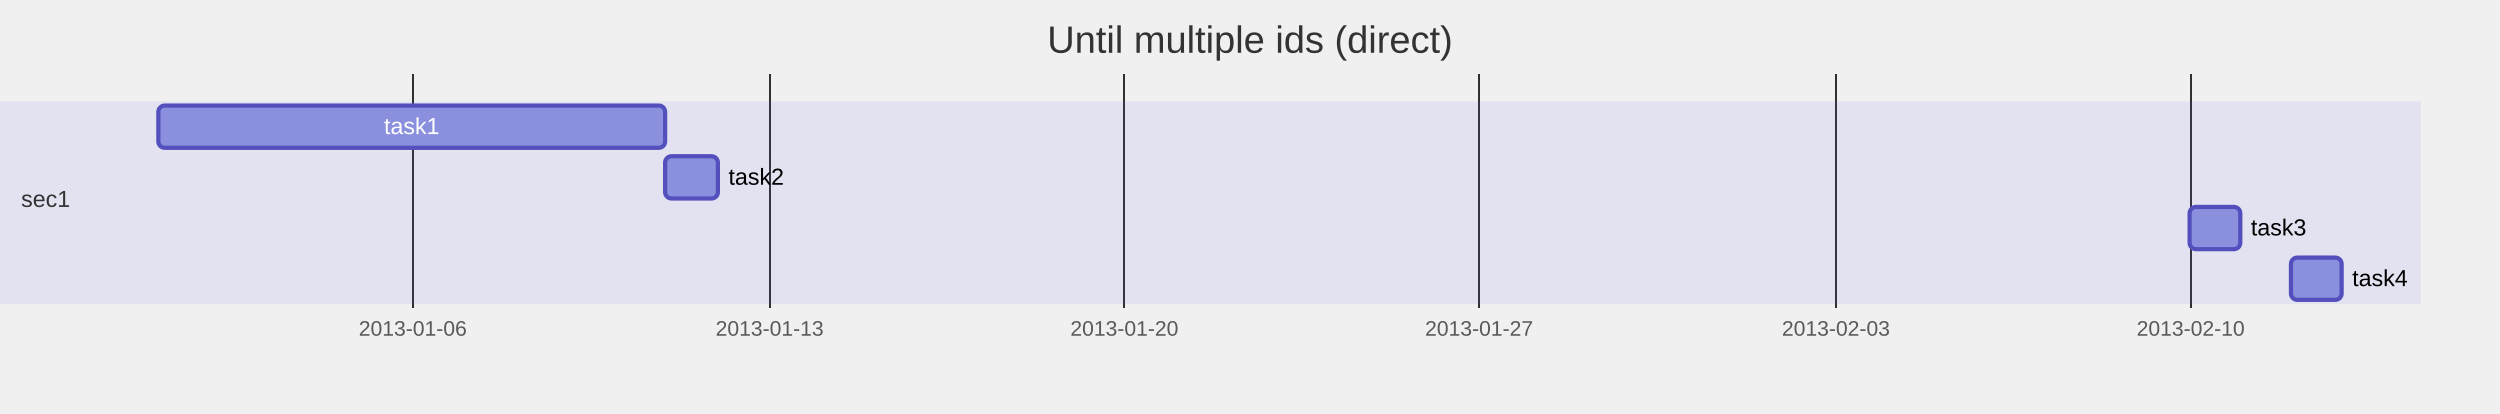
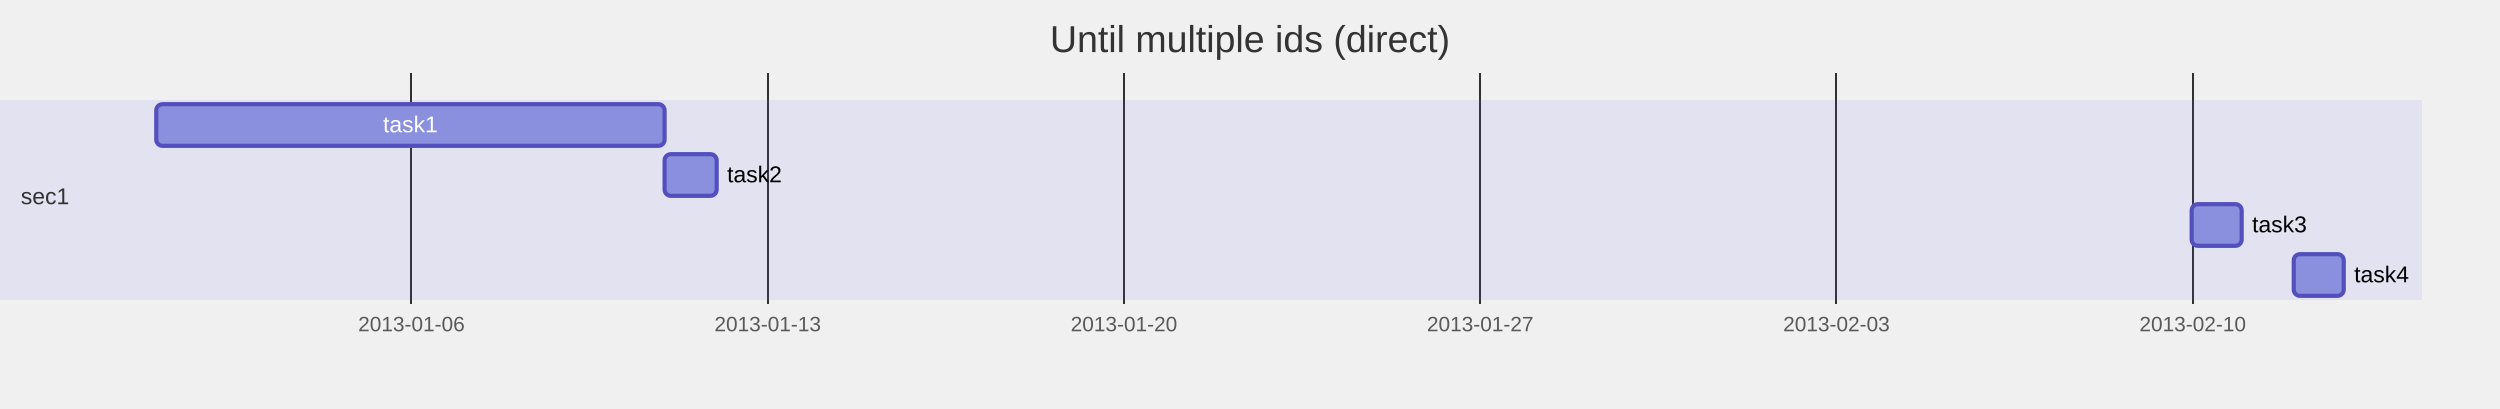
- <svg xmlns="http://www.w3.org/2000/svg" id="until_multiple_ids_direct_ganttDb_spec" width="100%" viewBox="0 0 1184 196" style="max-width: 1184px; background-color: white;" role="graphics-document document" aria-roledescription="gantt">
+ <svg xmlns="http://www.w3.org/2000/svg" id="until_multiple_ids_direct_ganttDb_spec" width="100%" viewBox="0 0 1200 196" style="max-width: 1200px; background-color: white;" role="graphics-document document" aria-roledescription="gantt">
  <style>#until_multiple_ids_direct_ganttDb_spec{font-family:"trebuchet ms",verdana,arial,sans-serif;font-size:16px;fill:#333;}@keyframes edge-animation-frame{from{stroke-dashoffset:0;}}@keyframes dash{to{stroke-dashoffset:0;}}#until_multiple_ids_direct_ganttDb_spec .edge-animation-slow{stroke-dasharray:9,5!important;stroke-dashoffset:900;animation:dash 50s linear infinite;stroke-linecap:round;}#until_multiple_ids_direct_ganttDb_spec .edge-animation-fast{stroke-dasharray:9,5!important;stroke-dashoffset:900;animation:dash 20s linear infinite;stroke-linecap:round;}#until_multiple_ids_direct_ganttDb_spec .error-icon{fill:#552222;}#until_multiple_ids_direct_ganttDb_spec .error-text{fill:#552222;stroke:#552222;}#until_multiple_ids_direct_ganttDb_spec .edge-thickness-normal{stroke-width:1px;}#until_multiple_ids_direct_ganttDb_spec .edge-thickness-thick{stroke-width:3.5px;}#until_multiple_ids_direct_ganttDb_spec .edge-pattern-solid{stroke-dasharray:0;}#until_multiple_ids_direct_ganttDb_spec .edge-thickness-invisible{stroke-width:0;fill:none;}#until_multiple_ids_direct_ganttDb_spec .edge-pattern-dashed{stroke-dasharray:3;}#until_multiple_ids_direct_ganttDb_spec .edge-pattern-dotted{stroke-dasharray:2;}#until_multiple_ids_direct_ganttDb_spec .marker{fill:#333333;stroke:#333333;}#until_multiple_ids_direct_ganttDb_spec .marker.cross{stroke:#333333;}#until_multiple_ids_direct_ganttDb_spec svg{font-family:"trebuchet ms",verdana,arial,sans-serif;font-size:16px;}#until_multiple_ids_direct_ganttDb_spec p{margin:0;}#until_multiple_ids_direct_ganttDb_spec .mermaid-main-font{font-family:"trebuchet ms",verdana,arial,sans-serif;}#until_multiple_ids_direct_ganttDb_spec .exclude-range{fill:#eeeeee;}#until_multiple_ids_direct_ganttDb_spec .section{stroke:none;opacity:0.2;}#until_multiple_ids_direct_ganttDb_spec .section0{fill:rgba(102, 102, 255, 0.49);}#until_multiple_ids_direct_ganttDb_spec .section2{fill:#fff400;}#until_multiple_ids_direct_ganttDb_spec .section1,#until_multiple_ids_direct_ganttDb_spec .section3{fill:white;opacity:0.2;}#until_multiple_ids_direct_ganttDb_spec .sectionTitle0{fill:#333;}#until_multiple_ids_direct_ganttDb_spec .sectionTitle1{fill:#333;}#until_multiple_ids_direct_ganttDb_spec .sectionTitle2{fill:#333;}#until_multiple_ids_direct_ganttDb_spec .sectionTitle3{fill:#333;}#until_multiple_ids_direct_ganttDb_spec .sectionTitle{text-anchor:start;font-family:"trebuchet ms",verdana,arial,sans-serif;}#until_multiple_ids_direct_ganttDb_spec .grid .tick{stroke:lightgrey;opacity:0.8;shape-rendering:crispEdges;}#until_multiple_ids_direct_ganttDb_spec .grid .tick text{font-family:"trebuchet ms",verdana,arial,sans-serif;fill:#333;}#until_multiple_ids_direct_ganttDb_spec .grid path{stroke-width:0;}#until_multiple_ids_direct_ganttDb_spec .today{fill:none;stroke:red;stroke-width:2px;}#until_multiple_ids_direct_ganttDb_spec .task{stroke-width:2;}#until_multiple_ids_direct_ganttDb_spec .taskText{text-anchor:middle;font-family:"trebuchet ms",verdana,arial,sans-serif;}#until_multiple_ids_direct_ganttDb_spec .taskTextOutsideRight{fill:black;text-anchor:start;font-family:"trebuchet ms",verdana,arial,sans-serif;}#until_multiple_ids_direct_ganttDb_spec .taskTextOutsideLeft{fill:black;text-anchor:end;}#until_multiple_ids_direct_ganttDb_spec .task.clickable{cursor:pointer;}#until_multiple_ids_direct_ganttDb_spec .taskText.clickable{cursor:pointer;fill:#003163!important;font-weight:bold;}#until_multiple_ids_direct_ganttDb_spec .taskTextOutsideLeft.clickable{cursor:pointer;fill:#003163!important;font-weight:bold;}#until_multiple_ids_direct_ganttDb_spec .taskTextOutsideRight.clickable{cursor:pointer;fill:#003163!important;font-weight:bold;}#until_multiple_ids_direct_ganttDb_spec .taskText0,#until_multiple_ids_direct_ganttDb_spec .taskText1,#until_multiple_ids_direct_ganttDb_spec .taskText2,#until_multiple_ids_direct_ganttDb_spec .taskText3{fill:white;}#until_multiple_ids_direct_ganttDb_spec .task0,#until_multiple_ids_direct_ganttDb_spec .task1,#until_multiple_ids_direct_ganttDb_spec .task2,#until_multiple_ids_direct_ganttDb_spec .task3{fill:#8a90dd;stroke:#534fbc;}#until_multiple_ids_direct_ganttDb_spec .taskTextOutside0,#until_multiple_ids_direct_ganttDb_spec .taskTextOutside2{fill:black;}#until_multiple_ids_direct_ganttDb_spec .taskTextOutside1,#until_multiple_ids_direct_ganttDb_spec .taskTextOutside3{fill:black;}#until_multiple_ids_direct_ganttDb_spec .active0,#until_multiple_ids_direct_ganttDb_spec .active1,#until_multiple_ids_direct_ganttDb_spec .active2,#until_multiple_ids_direct_ganttDb_spec .active3{fill:#bfc7ff;stroke:#534fbc;}#until_multiple_ids_direct_ganttDb_spec .activeText0,#until_multiple_ids_direct_ganttDb_spec .activeText1,#until_multiple_ids_direct_ganttDb_spec .activeText2,#until_multiple_ids_direct_ganttDb_spec .activeText3{fill:black!important;}#until_multiple_ids_direct_ganttDb_spec .done0,#until_multiple_ids_direct_ganttDb_spec .done1,#until_multiple_ids_direct_ganttDb_spec .done2,#until_multiple_ids_direct_ganttDb_spec .done3{stroke:grey;fill:lightgrey;stroke-width:2;}#until_multiple_ids_direct_ganttDb_spec .doneText0,#until_multiple_ids_direct_ganttDb_spec .doneText1,#until_multiple_ids_direct_ganttDb_spec .doneText2,#until_multiple_ids_direct_ganttDb_spec .doneText3{fill:black!important;}#until_multiple_ids_direct_ganttDb_spec .doneText0.taskTextOutsideLeft,#until_multiple_ids_direct_ganttDb_spec .doneText0.taskTextOutsideRight,#until_multiple_ids_direct_ganttDb_spec .doneText1.taskTextOutsideLeft,#until_multiple_ids_direct_ganttDb_spec .doneText1.taskTextOutsideRight,#until_multiple_ids_direct_ganttDb_spec .doneText2.taskTextOutsideLeft,#until_multiple_ids_direct_ganttDb_spec .doneText2.taskTextOutsideRight,#until_multiple_ids_direct_ganttDb_spec .doneText3.taskTextOutsideLeft,#until_multiple_ids_direct_ganttDb_spec .doneText3.taskTextOutsideRight{fill:black!important;}#until_multiple_ids_direct_ganttDb_spec .crit0,#until_multiple_ids_direct_ganttDb_spec .crit1,#until_multiple_ids_direct_ganttDb_spec .crit2,#until_multiple_ids_direct_ganttDb_spec .crit3{stroke:#ff8888;fill:red;stroke-width:2;}#until_multiple_ids_direct_ganttDb_spec .activeCrit0,#until_multiple_ids_direct_ganttDb_spec .activeCrit1,#until_multiple_ids_direct_ganttDb_spec .activeCrit2,#until_multiple_ids_direct_ganttDb_spec .activeCrit3{stroke:#ff8888;fill:#bfc7ff;stroke-width:2;}#until_multiple_ids_direct_ganttDb_spec .doneCrit0,#until_multiple_ids_direct_ganttDb_spec .doneCrit1,#until_multiple_ids_direct_ganttDb_spec .doneCrit2,#until_multiple_ids_direct_ganttDb_spec .doneCrit3{stroke:#ff8888;fill:lightgrey;stroke-width:2;cursor:pointer;shape-rendering:crispEdges;}#until_multiple_ids_direct_ganttDb_spec .milestone{transform:rotate(45deg) scale(0.8,0.8);}#until_multiple_ids_direct_ganttDb_spec .milestoneText{font-style:italic;}#until_multiple_ids_direct_ganttDb_spec .doneCritText0,#until_multiple_ids_direct_ganttDb_spec .doneCritText1,#until_multiple_ids_direct_ganttDb_spec .doneCritText2,#until_multiple_ids_direct_ganttDb_spec .doneCritText3{fill:black!important;}#until_multiple_ids_direct_ganttDb_spec .doneCritText0.taskTextOutsideLeft,#until_multiple_ids_direct_ganttDb_spec .doneCritText0.taskTextOutsideRight,#until_multiple_ids_direct_ganttDb_spec .doneCritText1.taskTextOutsideLeft,#until_multiple_ids_direct_ganttDb_spec .doneCritText1.taskTextOutsideRight,#until_multiple_ids_direct_ganttDb_spec .doneCritText2.taskTextOutsideLeft,#until_multiple_ids_direct_ganttDb_spec .doneCritText2.taskTextOutsideRight,#until_multiple_ids_direct_ganttDb_spec .doneCritText3.taskTextOutsideLeft,#until_multiple_ids_direct_ganttDb_spec .doneCritText3.taskTextOutsideRight{fill:black!important;}#until_multiple_ids_direct_ganttDb_spec .vert{stroke:navy;}#until_multiple_ids_direct_ganttDb_spec .vertText{font-size:15px;text-anchor:middle;fill:navy!important;}#until_multiple_ids_direct_ganttDb_spec .activeCritText0,#until_multiple_ids_direct_ganttDb_spec .activeCritText1,#until_multiple_ids_direct_ganttDb_spec .activeCritText2,#until_multiple_ids_direct_ganttDb_spec .activeCritText3{fill:black!important;}#until_multiple_ids_direct_ganttDb_spec .titleText{text-anchor:middle;font-size:18px;fill:#333;font-family:"trebuchet ms",verdana,arial,sans-serif;}#until_multiple_ids_direct_ganttDb_spec .node .neo-node{stroke:#9370DB;}#until_multiple_ids_direct_ganttDb_spec [data-look="neo"].node rect,#until_multiple_ids_direct_ganttDb_spec [data-look="neo"].cluster rect,#until_multiple_ids_direct_ganttDb_spec [data-look="neo"].node polygon{stroke:#9370DB;filter:drop-shadow(1px 2px 2px rgba(185, 185, 185, 1));}#until_multiple_ids_direct_ganttDb_spec [data-look="neo"].swimlane.cluster rect{filter:none;}#until_multiple_ids_direct_ganttDb_spec [data-look="neo"].node path{stroke:#9370DB;stroke-width:1px;}#until_multiple_ids_direct_ganttDb_spec [data-look="neo"].node .outer-path{filter:drop-shadow(1px 2px 2px rgba(185, 185, 185, 1));}#until_multiple_ids_direct_ganttDb_spec [data-look="neo"].node .neo-line path{stroke:#9370DB;filter:none;}#until_multiple_ids_direct_ganttDb_spec [data-look="neo"].node circle{stroke:#9370DB;filter:drop-shadow(1px 2px 2px rgba(185, 185, 185, 1));}#until_multiple_ids_direct_ganttDb_spec [data-look="neo"].node circle .state-start{fill:#000000;}#until_multiple_ids_direct_ganttDb_spec [data-look="neo"].icon-shape .icon{fill:#9370DB;filter:drop-shadow(1px 2px 2px rgba(185, 185, 185, 1));}#until_multiple_ids_direct_ganttDb_spec [data-look="neo"].icon-shape .icon-neo path{stroke:#9370DB;filter:drop-shadow(1px 2px 2px rgba(185, 185, 185, 1));}#until_multiple_ids_direct_ganttDb_spec :root{--mermaid-font-family:"trebuchet ms",verdana,arial,sans-serif;}</style>
  <g />
  <g class="grid" transform="translate(75, 146)" fill="none" font-size="10" font-family="sans-serif" text-anchor="middle">
-     <path class="domain" stroke="currentColor" d="M0.5,-111V0.5H1034.5V-111" />
-     <g class="tick" opacity="1" transform="translate(120.5,0)">
+     <path class="domain" stroke="currentColor" d="M0.5,-111V0.5H1050.5V-111" />
+     <g class="tick" opacity="1" transform="translate(122.5,0)">
      <line stroke="currentColor" y2="-111" />
      <text fill="#000" y="3" dy="1em" stroke="none" font-size="10" style="text-anchor: middle;">2013-01-06</text>
    </g>
-     <g class="tick" opacity="1" transform="translate(289.5,0)">
+     <g class="tick" opacity="1" transform="translate(293.5,0)">
      <line stroke="currentColor" y2="-111" />
      <text fill="#000" y="3" dy="1em" stroke="none" font-size="10" style="text-anchor: middle;">2013-01-13</text>
    </g>
-     <g class="tick" opacity="1" transform="translate(457.5,0)">
+     <g class="tick" opacity="1" transform="translate(464.5,0)">
      <line stroke="currentColor" y2="-111" />
      <text fill="#000" y="3" dy="1em" stroke="none" font-size="10" style="text-anchor: middle;">2013-01-20</text>
    </g>
-     <g class="tick" opacity="1" transform="translate(625.5,0)">
+     <g class="tick" opacity="1" transform="translate(635.5,0)">
      <line stroke="currentColor" y2="-111" />
      <text fill="#000" y="3" dy="1em" stroke="none" font-size="10" style="text-anchor: middle;">2013-01-27</text>
    </g>
-     <g class="tick" opacity="1" transform="translate(794.5,0)">
+     <g class="tick" opacity="1" transform="translate(806.5,0)">
      <line stroke="currentColor" y2="-111" />
      <text fill="#000" y="3" dy="1em" stroke="none" font-size="10" style="text-anchor: middle;">2013-02-03</text>
    </g>
-     <g class="tick" opacity="1" transform="translate(962.5,0)">
+     <g class="tick" opacity="1" transform="translate(977.5,0)">
      <line stroke="currentColor" y2="-111" />
      <text fill="#000" y="3" dy="1em" stroke="none" font-size="10" style="text-anchor: middle;">2013-02-10</text>
    </g>
  </g>
  <g>
-     <rect x="0" y="48" width="1146.5" height="24" class="section section0" />
-     <rect x="0" y="72" width="1146.5" height="24" class="section section0" />
-     <rect x="0" y="96" width="1146.5" height="24" class="section section0" />
-     <rect x="0" y="120" width="1146.5" height="24" class="section section0" />
+     <rect x="0" y="48" width="1162.5" height="24" class="section section0" />
+     <rect x="0" y="72" width="1162.5" height="24" class="section section0" />
+     <rect x="0" y="96" width="1162.5" height="24" class="section section0" />
+     <rect x="0" y="120" width="1162.5" height="24" class="section section0" />
  </g>
  <g>
-     <rect id="until_multiple_ids_direct_ganttDb_spec-id1" rx="3" ry="3" x="75" y="50" width="240" height="20" transform-origin="195px 60px" class="task task0" />
-     <rect id="until_multiple_ids_direct_ganttDb_spec-id2" rx="3" ry="3" x="315" y="74" width="25" height="20" transform-origin="327.5px 84px" class="task task0" />
-     <rect id="until_multiple_ids_direct_ganttDb_spec-id3" rx="3" ry="3" x="1037" y="98" width="24" height="20" transform-origin="1049px 108px" class="task task0" />
-     <rect id="until_multiple_ids_direct_ganttDb_spec-id4" rx="3" ry="3" x="1085" y="122" width="24" height="20" transform-origin="1097px 132px" class="task task0" />
-     <text id="until_multiple_ids_direct_ganttDb_spec-id1-text" font-size="11" x="195" y="63.5" class="taskText taskText0  width-25.921875">task1</text>
-     <text id="until_multiple_ids_direct_ganttDb_spec-id2-text" font-size="11" x="345" y="87.5" class="taskTextOutsideRight taskTextOutside0  width-25.921875">task2</text>
-     <text id="until_multiple_ids_direct_ganttDb_spec-id3-text" font-size="11" x="1066" y="111.5" class="taskTextOutsideRight taskTextOutside0  width-25.921875">task3</text>
-     <text id="until_multiple_ids_direct_ganttDb_spec-id4-text" font-size="11" x="1114" y="135.5" class="taskTextOutsideRight taskTextOutside0  width-25.921875">task4</text>
+     <rect id="until_multiple_ids_direct_ganttDb_spec-id1" rx="3" ry="3" x="75" y="50" width="244" height="20" transform-origin="197px 60px" class="task task0" />
+     <rect id="until_multiple_ids_direct_ganttDb_spec-id2" rx="3" ry="3" x="319" y="74" width="25" height="20" transform-origin="331.5px 84px" class="task task0" />
+     <rect id="until_multiple_ids_direct_ganttDb_spec-id3" rx="3" ry="3" x="1052" y="98" width="24" height="20" transform-origin="1064px 108px" class="task task0" />
+     <rect id="until_multiple_ids_direct_ganttDb_spec-id4" rx="3" ry="3" x="1101" y="122" width="24" height="20" transform-origin="1113px 132px" class="task task0" />
+     <text id="until_multiple_ids_direct_ganttDb_spec-id1-text" font-size="11" x="197" y="63.5" class="taskText taskText0  width-25.921875">task1</text>
+     <text id="until_multiple_ids_direct_ganttDb_spec-id2-text" font-size="11" x="349" y="87.5" class="taskTextOutsideRight taskTextOutside0  width-25.921875">task2</text>
+     <text id="until_multiple_ids_direct_ganttDb_spec-id3-text" font-size="11" x="1081" y="111.5" class="taskTextOutsideRight taskTextOutside0  width-25.921875">task3</text>
+     <text id="until_multiple_ids_direct_ganttDb_spec-id4-text" font-size="11" x="1130" y="135.5" class="taskTextOutsideRight taskTextOutside0  width-25.921875">task4</text>
  </g>
  <g>
    <text dy="0em" x="10" y="98" font-size="11" class="sectionTitle sectionTitle0">
      <tspan alignment-baseline="central" x="10">sec1</tspan>
    </text>
  </g>
  <g class="today">
-     <line x1="119537" x2="119537" y1="25" y2="171" class="today" />
+     <line x1="98173" x2="98173" y1="25" y2="171" class="today" />
  </g>
-   <text x="592" y="25" class="titleText">Until multiple ids (direct)</text>
+   <text x="600" y="25" class="titleText">Until multiple ids (direct)</text>
</svg>
